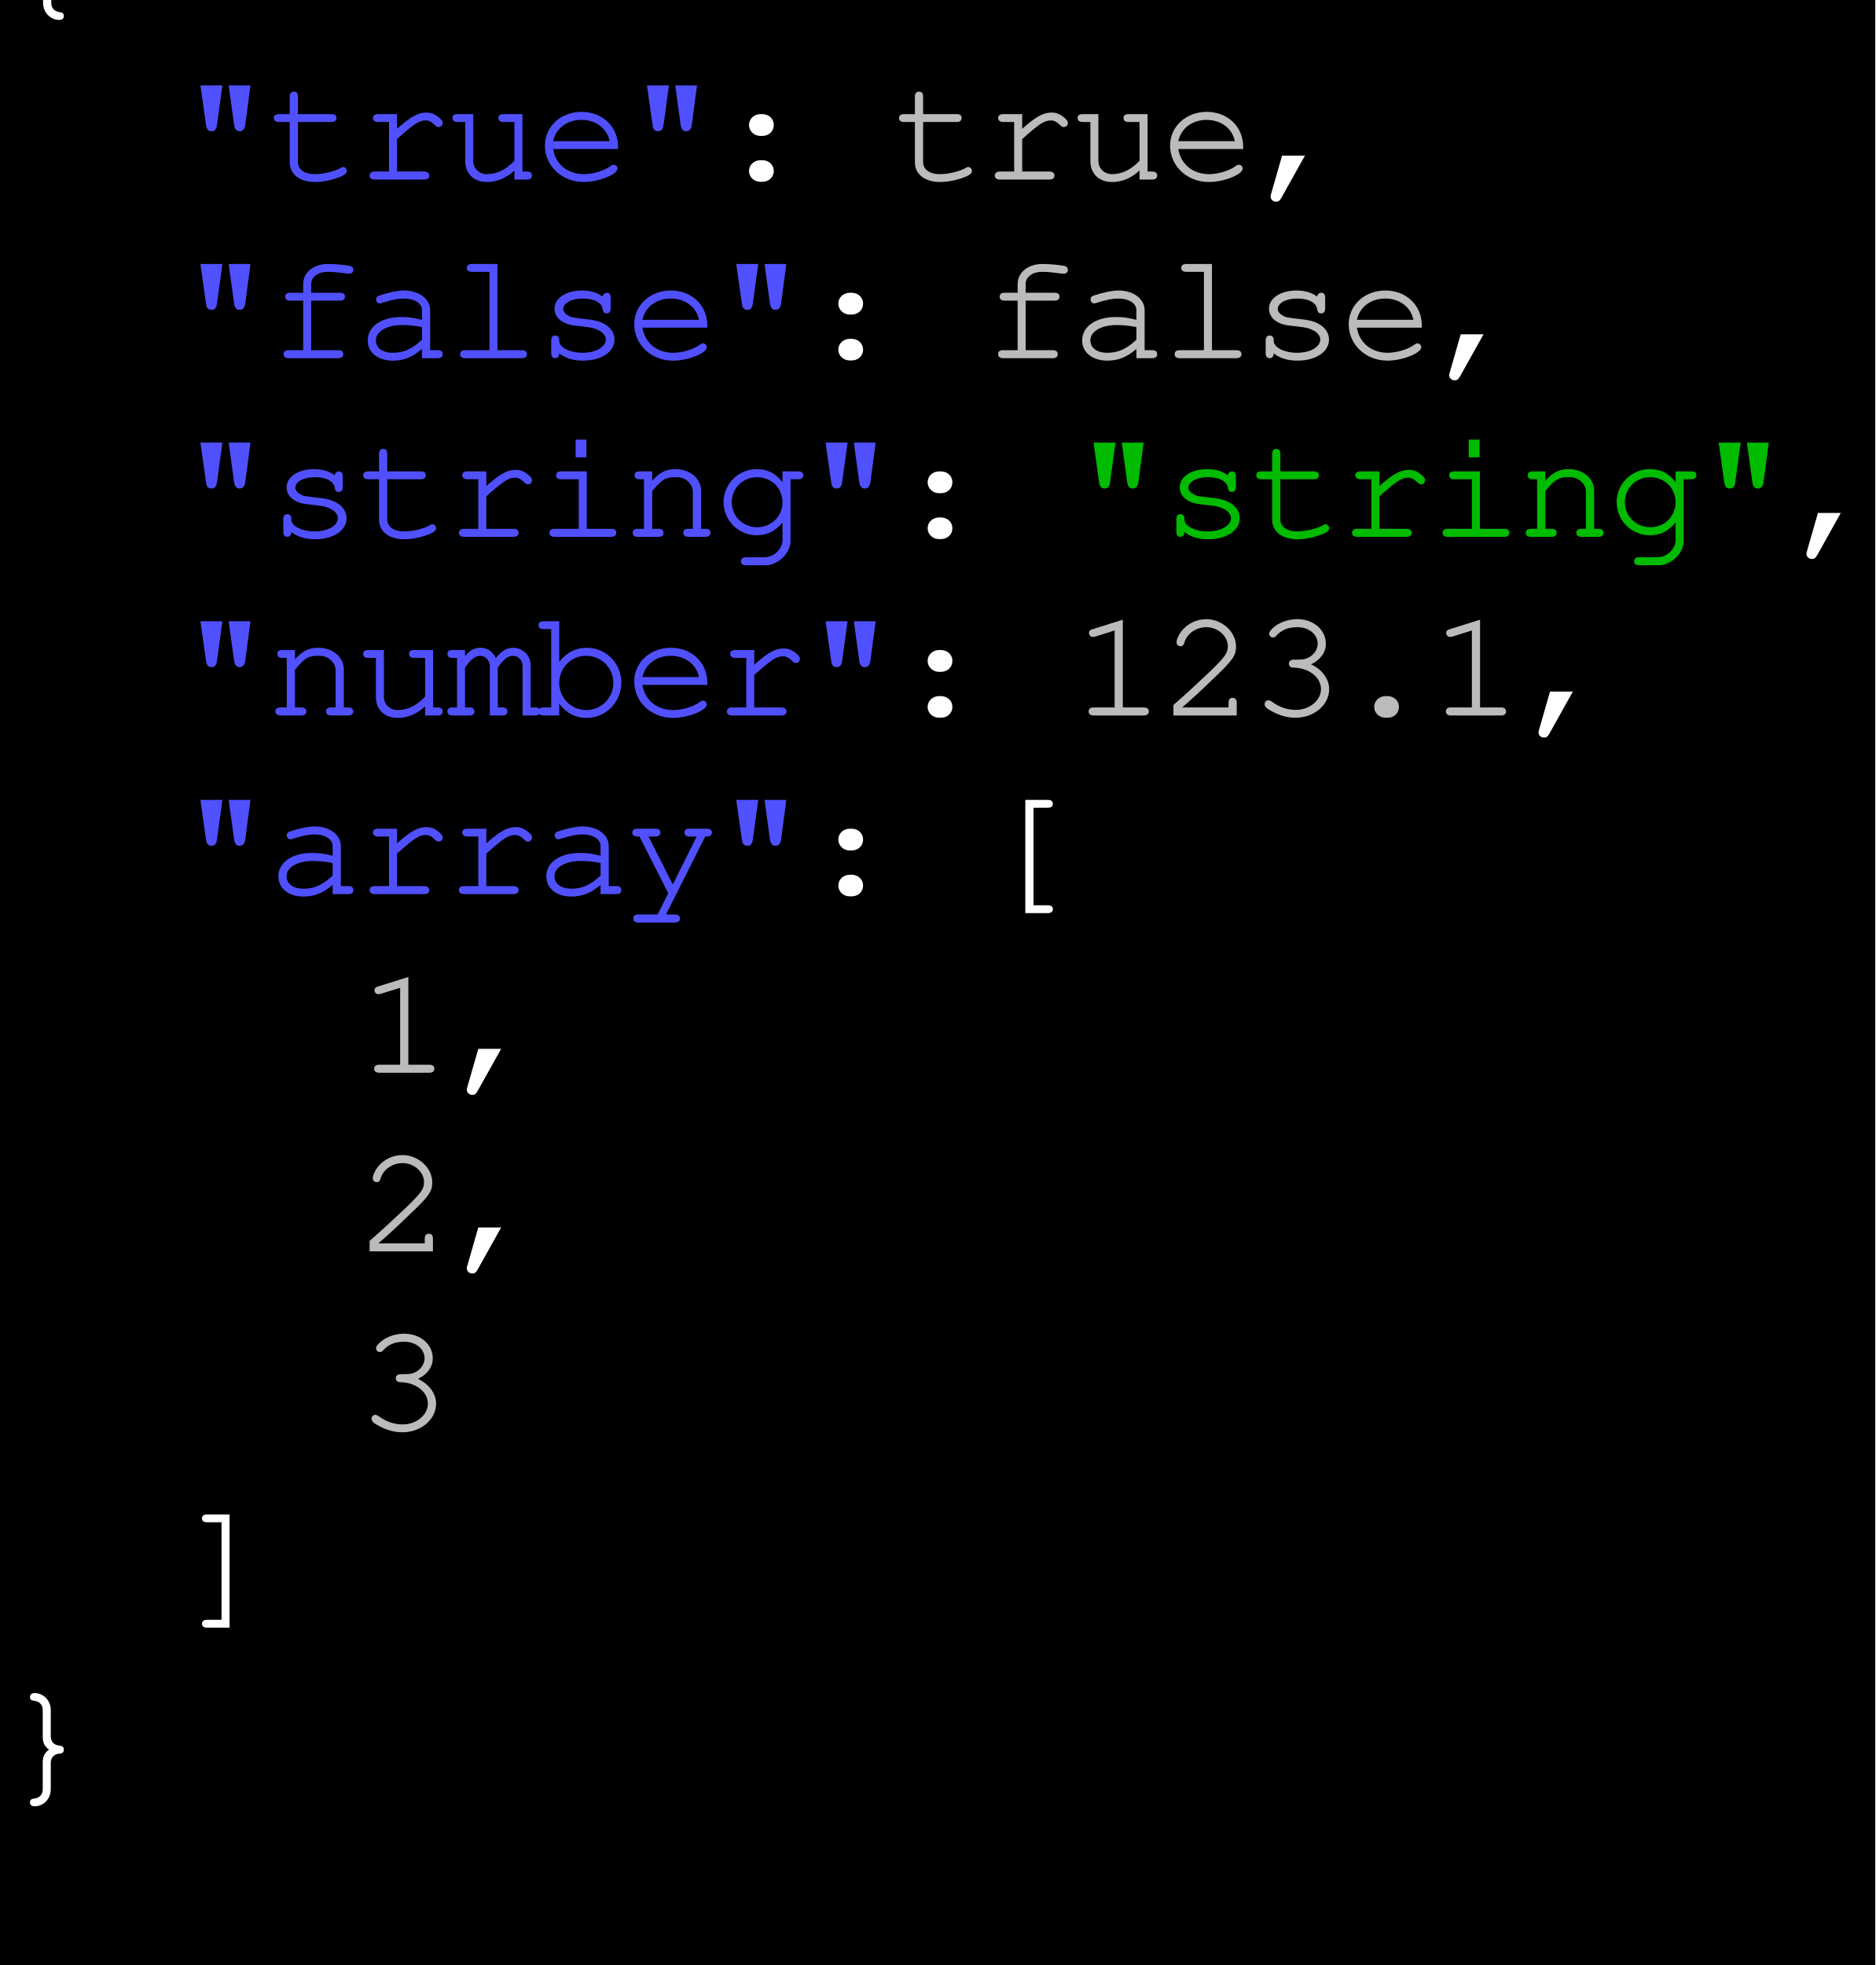
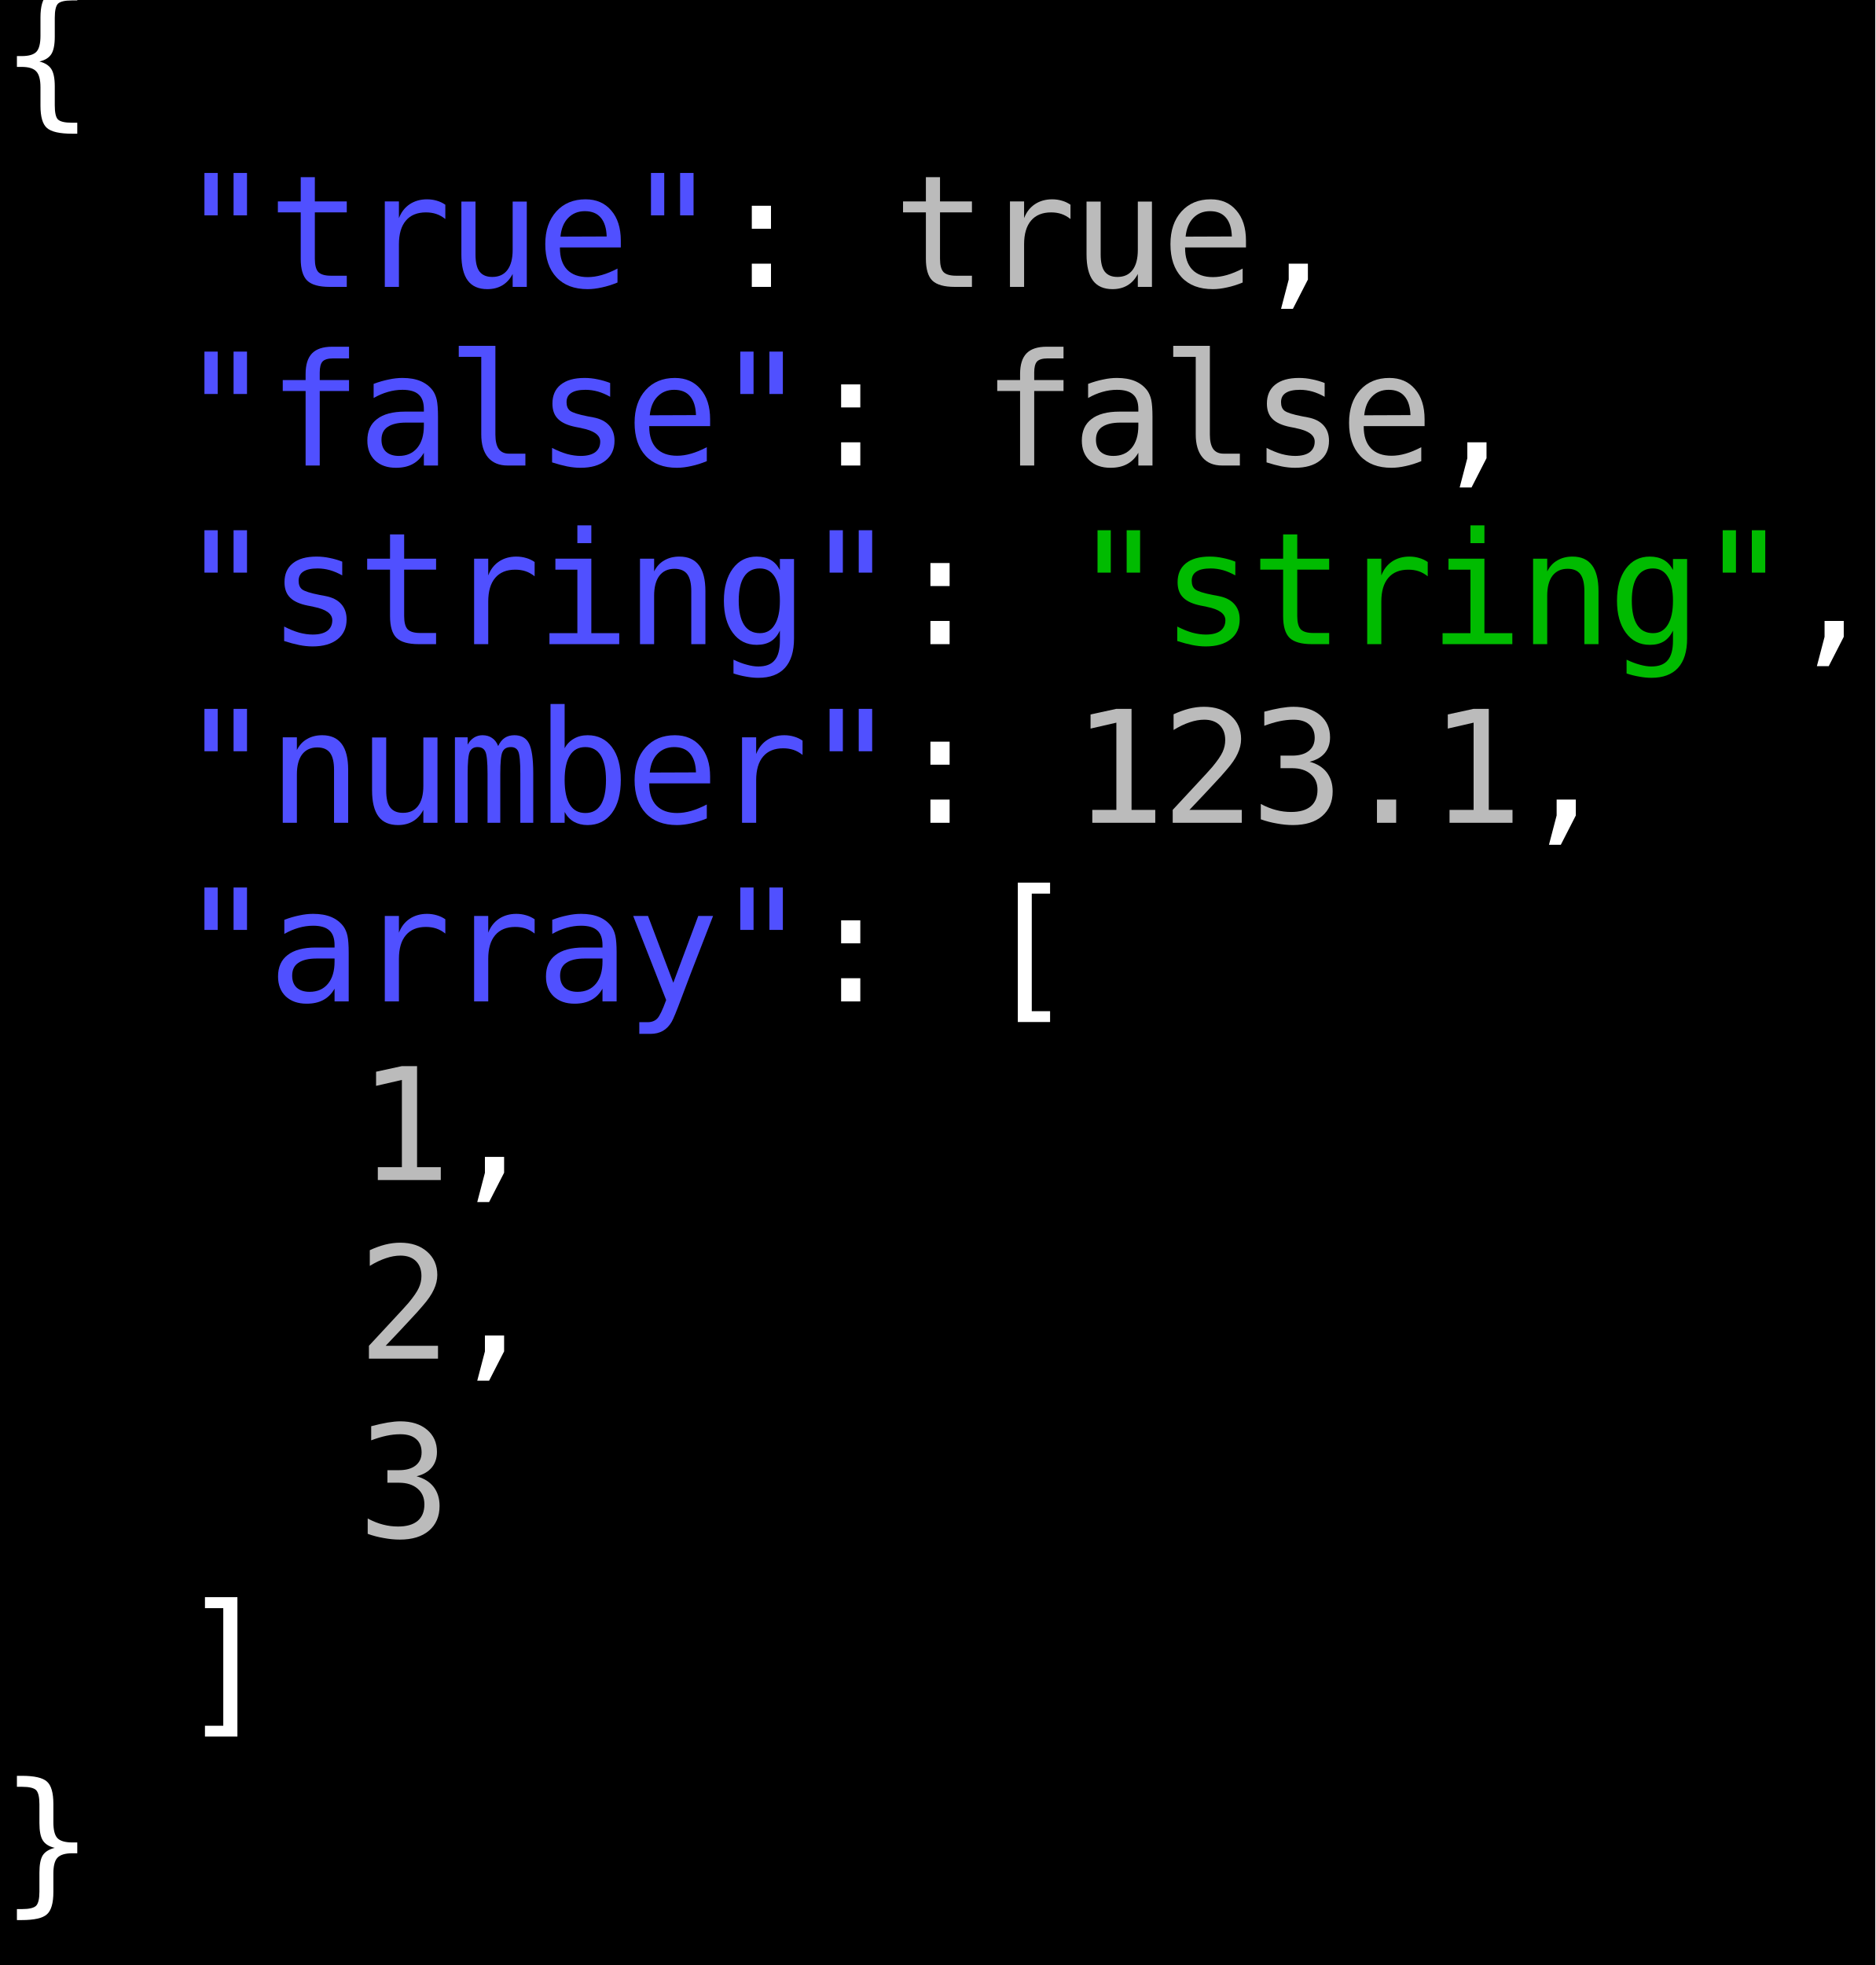
<svg xmlns="http://www.w3.org/2000/svg" viewBox="0 0 168 176" width="168" height="176">
  <style>
        rect { shape-rendering: crispEdges; }
        text {
            dominant-baseline: text-before-edge;
            white-space: pre;
-             font: 14px Monaco, Lucida Console, Courier;
+             font: 14px monospace;
            fill: #bbbbbb;
        }
        .u { text-decoration: underline; }
    </style>
  <rect width="100%" height="100%" x="0" y="0" style="fill: #000000" />
  <text x="0" y="0" style="fill: #ffffff">{</text>
  <text x="16" y="16" style="fill: #5050ff">"</text>
  <text x="24" y="16" style="fill: #5050ff">t</text>
  <text x="32" y="16" style="fill: #5050ff">r</text>
  <text x="40" y="16" style="fill: #5050ff">u</text>
  <text x="48" y="16" style="fill: #5050ff">e</text>
  <text x="56" y="16" style="fill: #5050ff">"</text>
  <text x="64" y="16" style="fill: #ffffff">:</text>
  <text x="80" y="16">t</text>
  <text x="88" y="16">r</text>
  <text x="96" y="16">u</text>
  <text x="104" y="16">e</text>
  <text x="112" y="16" style="fill: #ffffff">,</text>
  <text x="16" y="32" style="fill: #5050ff">"</text>
  <text x="24" y="32" style="fill: #5050ff">f</text>
  <text x="32" y="32" style="fill: #5050ff">a</text>
  <text x="40" y="32" style="fill: #5050ff">l</text>
  <text x="48" y="32" style="fill: #5050ff">s</text>
  <text x="56" y="32" style="fill: #5050ff">e</text>
  <text x="64" y="32" style="fill: #5050ff">"</text>
  <text x="72" y="32" style="fill: #ffffff">:</text>
  <text x="88" y="32">f</text>
  <text x="96" y="32">a</text>
  <text x="104" y="32">l</text>
  <text x="112" y="32">s</text>
  <text x="120" y="32">e</text>
  <text x="128" y="32" style="fill: #ffffff">,</text>
  <text x="16" y="48" style="fill: #5050ff">"</text>
  <text x="24" y="48" style="fill: #5050ff">s</text>
  <text x="32" y="48" style="fill: #5050ff">t</text>
  <text x="40" y="48" style="fill: #5050ff">r</text>
  <text x="48" y="48" style="fill: #5050ff">i</text>
  <text x="56" y="48" style="fill: #5050ff">n</text>
  <text x="64" y="48" style="fill: #5050ff">g</text>
  <text x="72" y="48" style="fill: #5050ff">"</text>
  <text x="80" y="48" style="fill: #ffffff">:</text>
  <text x="96" y="48" style="fill: #00bb00">"</text>
  <text x="104" y="48" style="fill: #00bb00">s</text>
  <text x="112" y="48" style="fill: #00bb00">t</text>
  <text x="120" y="48" style="fill: #00bb00">r</text>
  <text x="128" y="48" style="fill: #00bb00">i</text>
  <text x="136" y="48" style="fill: #00bb00">n</text>
  <text x="144" y="48" style="fill: #00bb00">g</text>
  <text x="152" y="48" style="fill: #00bb00">"</text>
  <text x="160" y="48" style="fill: #ffffff">,</text>
  <text x="16" y="64" style="fill: #5050ff">"</text>
  <text x="24" y="64" style="fill: #5050ff">n</text>
  <text x="32" y="64" style="fill: #5050ff">u</text>
  <text x="40" y="64" style="fill: #5050ff">m</text>
  <text x="48" y="64" style="fill: #5050ff">b</text>
  <text x="56" y="64" style="fill: #5050ff">e</text>
  <text x="64" y="64" style="fill: #5050ff">r</text>
  <text x="72" y="64" style="fill: #5050ff">"</text>
  <text x="80" y="64" style="fill: #ffffff">:</text>
  <text x="96" y="64">1</text>
  <text x="104" y="64">2</text>
  <text x="112" y="64">3</text>
  <text x="120" y="64">.</text>
  <text x="128" y="64">1</text>
  <text x="136" y="64" style="fill: #ffffff">,</text>
  <text x="16" y="80" style="fill: #5050ff">"</text>
  <text x="24" y="80" style="fill: #5050ff">a</text>
  <text x="32" y="80" style="fill: #5050ff">r</text>
  <text x="40" y="80" style="fill: #5050ff">r</text>
  <text x="48" y="80" style="fill: #5050ff">a</text>
  <text x="56" y="80" style="fill: #5050ff">y</text>
  <text x="64" y="80" style="fill: #5050ff">"</text>
  <text x="72" y="80" style="fill: #ffffff">:</text>
  <text x="88" y="80" style="fill: #ffffff">[</text>
  <text x="32" y="96">1</text>
  <text x="40" y="96" style="fill: #ffffff">,</text>
  <text x="32" y="112">2</text>
  <text x="40" y="112" style="fill: #ffffff">,</text>
  <text x="32" y="128">3</text>
  <text x="16" y="144" style="fill: #ffffff">]</text>
  <text x="0" y="160" style="fill: #ffffff">}</text>
</svg>
